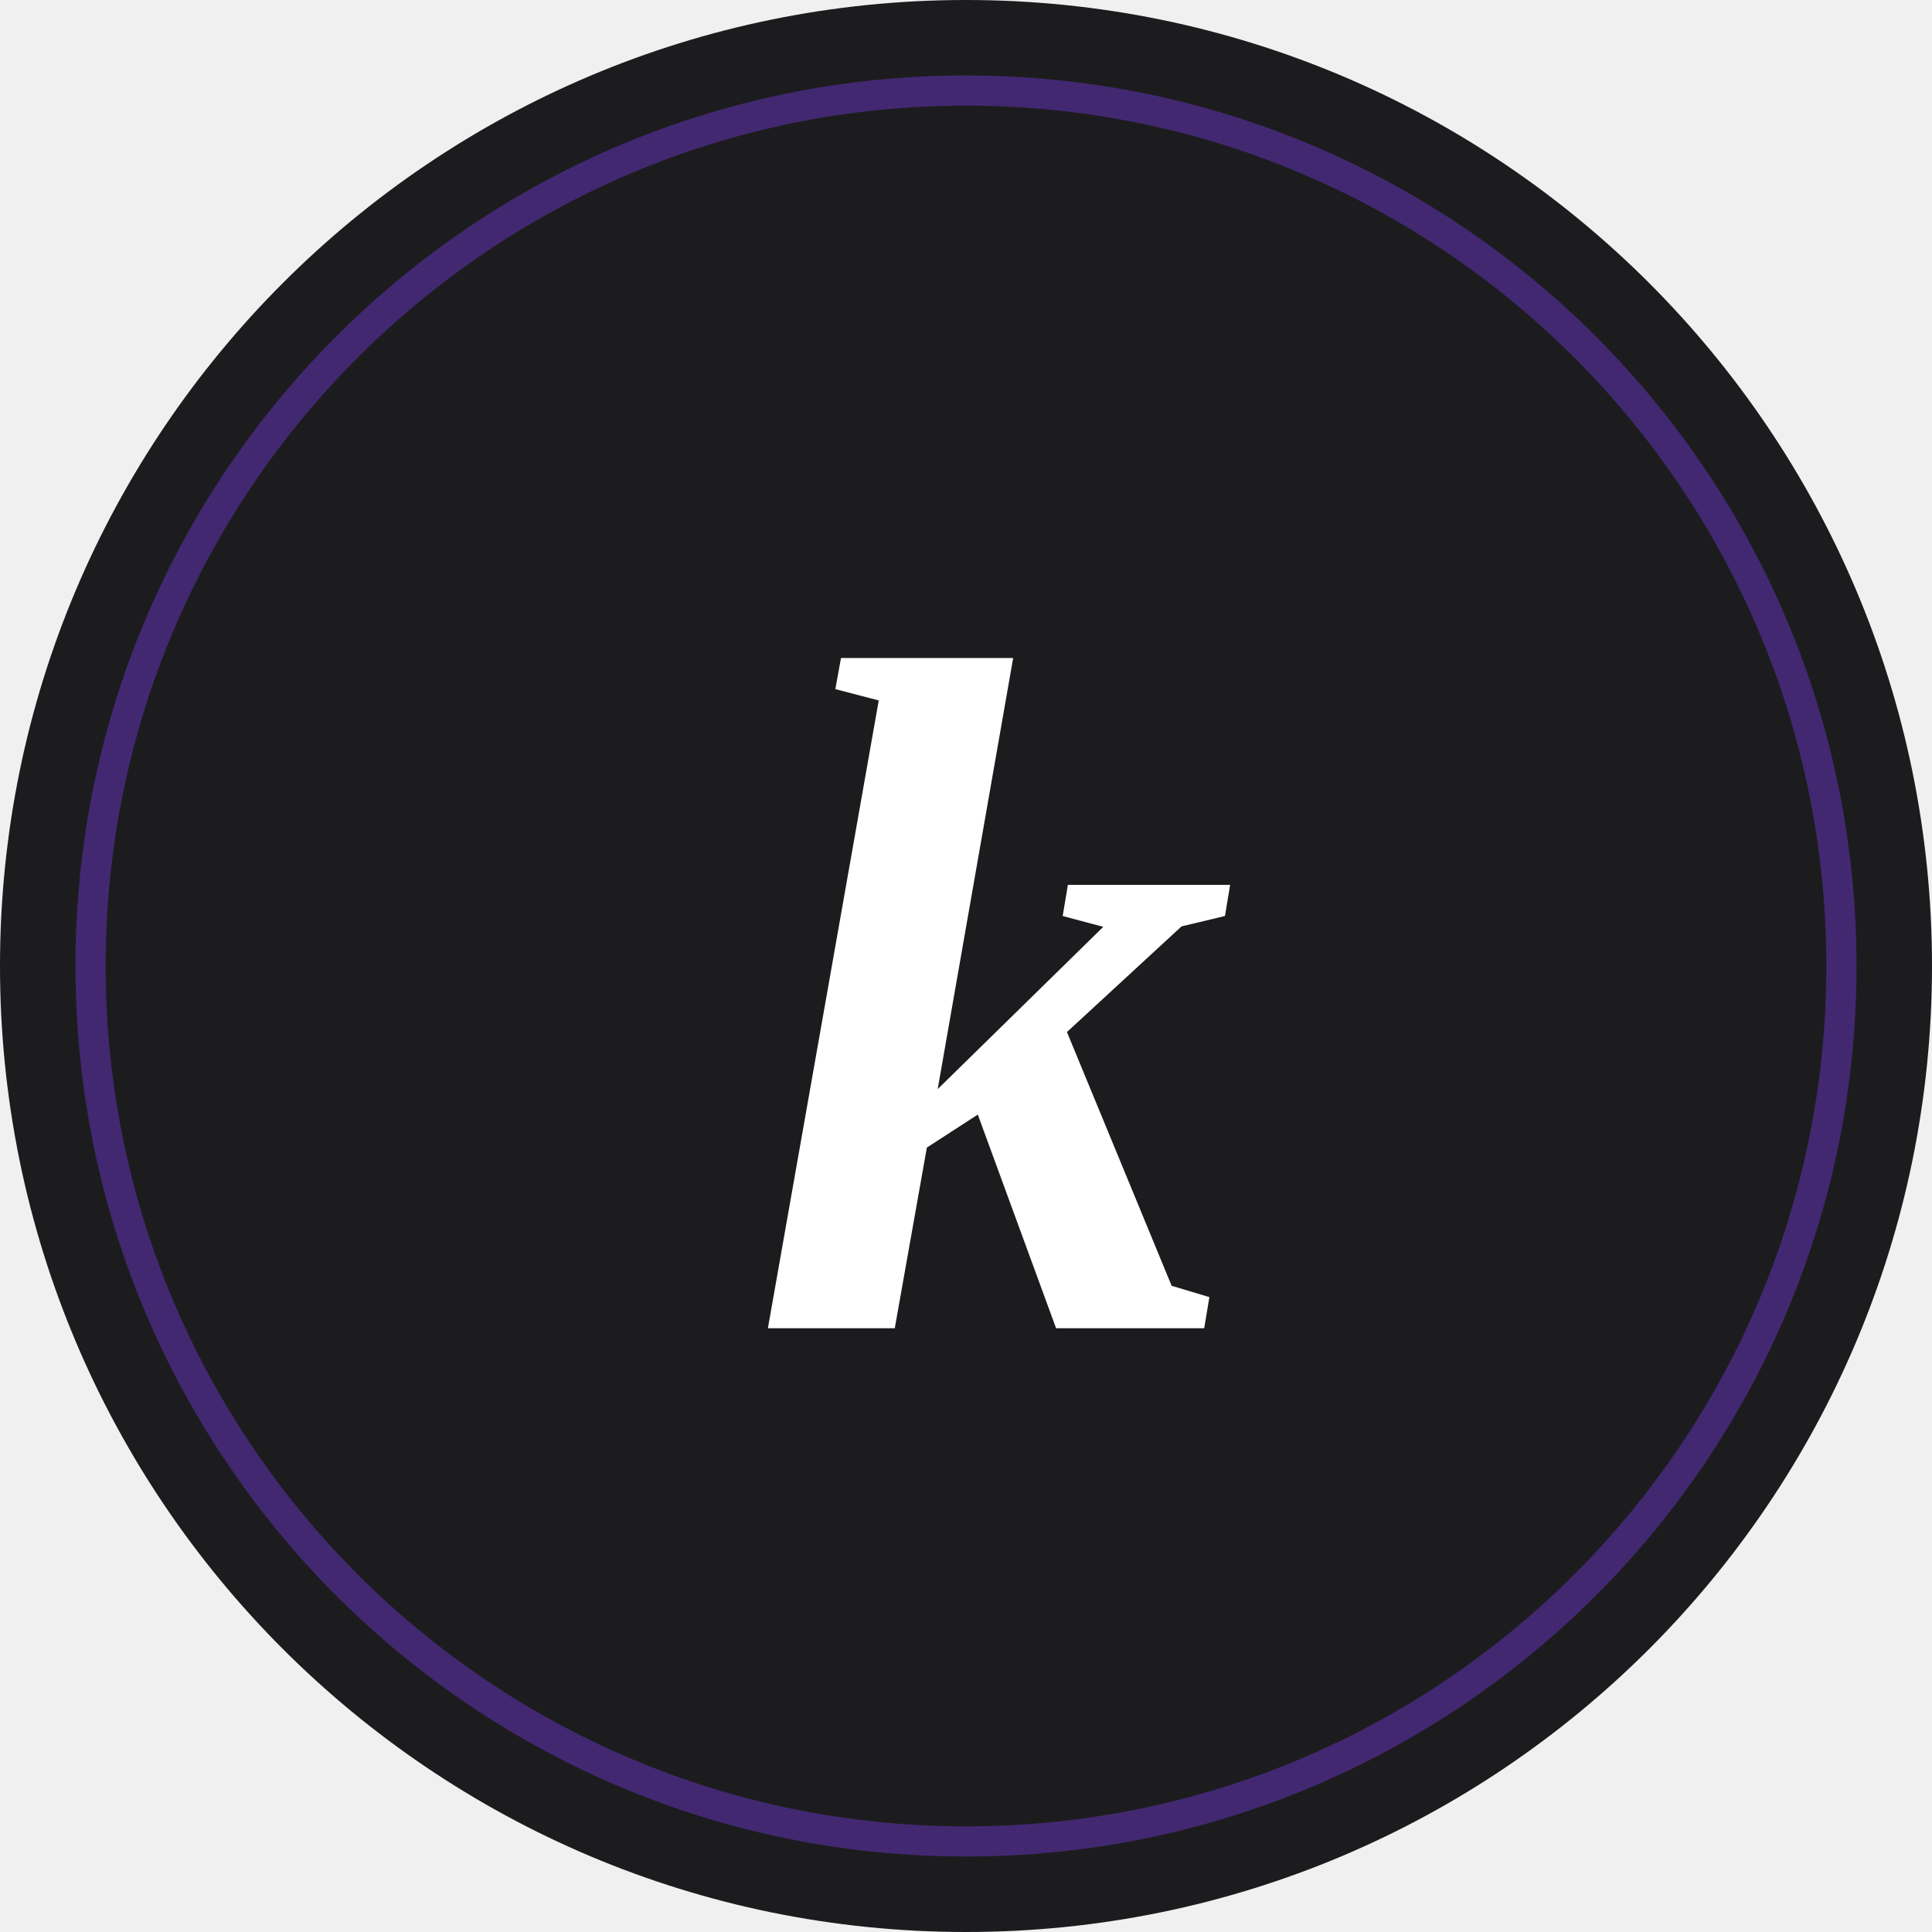
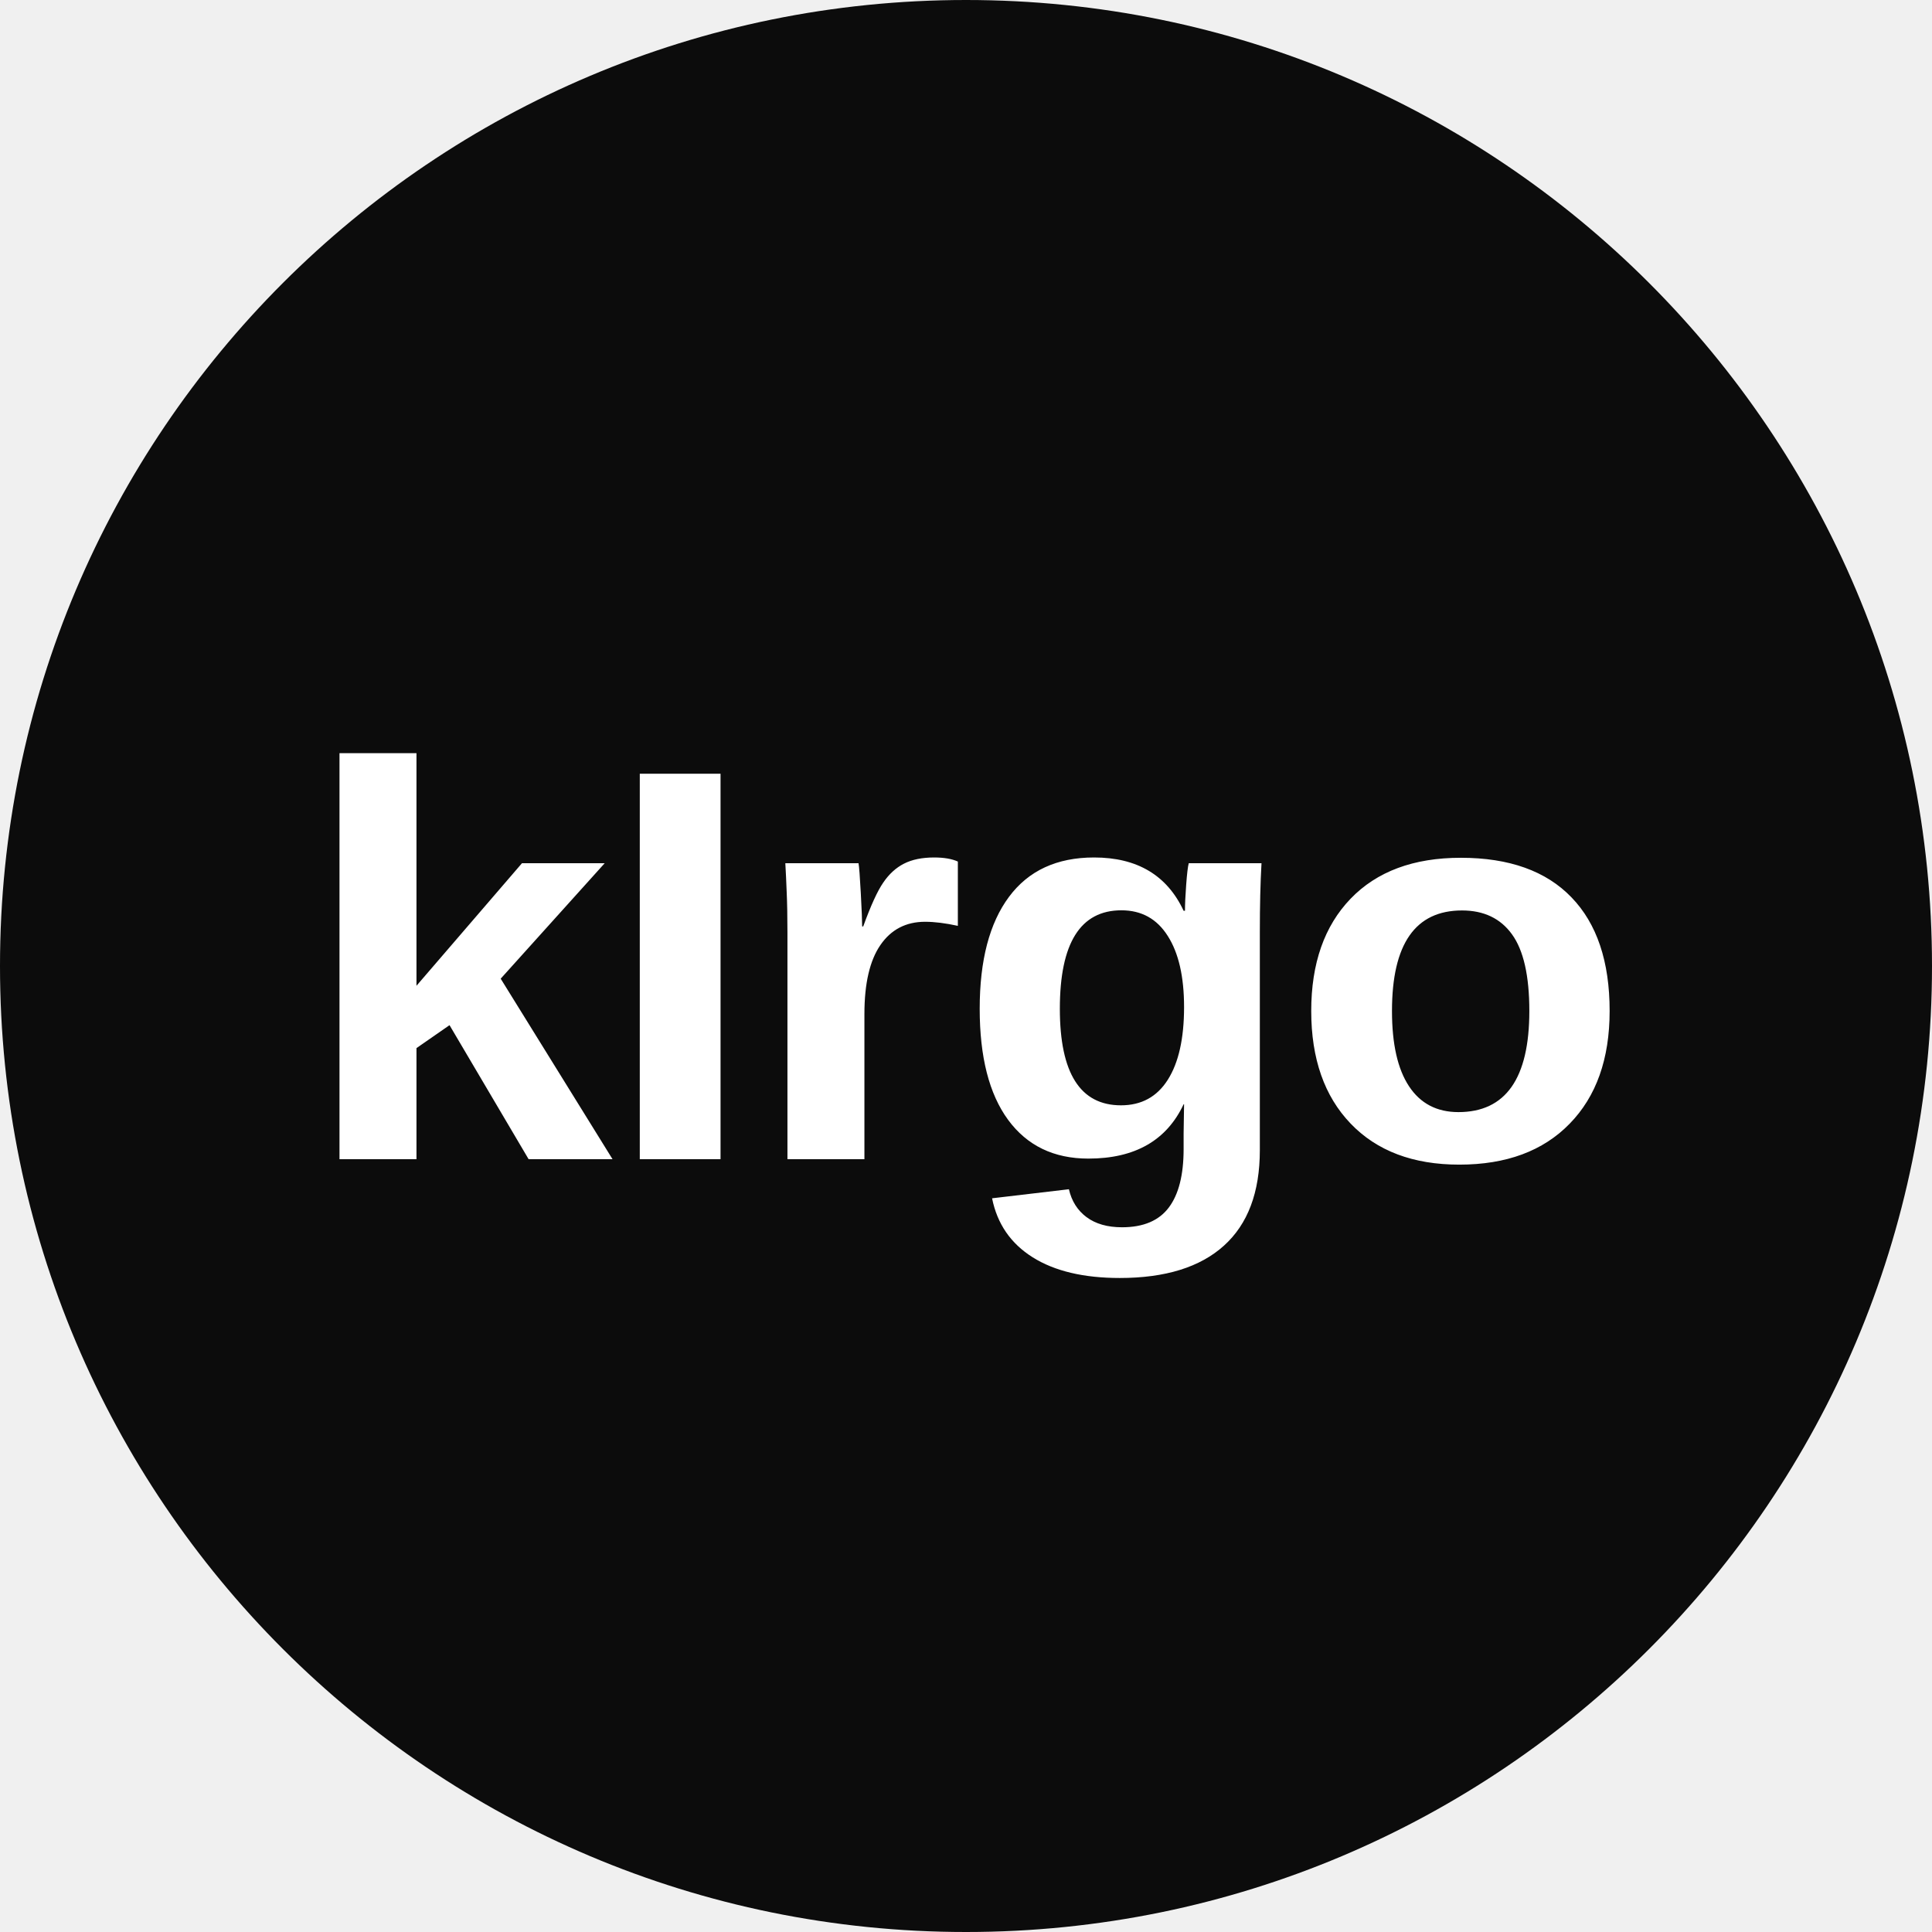
- <svg xmlns="http://www.w3.org/2000/svg" width="64" height="64" viewBox="0 0 64 64" fill="none">
-   <circle cx="32" cy="32" r="32" fill="#1C1C1E" />
-   <circle cx="32" cy="32" r="29" stroke="#7C3AED" stroke-width="1" stroke-opacity="0.4" />
-   <text x="33" y="44" text-anchor="middle" font-family="Georgia, 'Times New Roman', serif" font-size="32" font-weight="700" font-style="italic" fill="#FFFFFF">k</text>
+ <svg xmlns="http://www.w3.org/2000/svg" width="200" height="200" viewBox="0 0 200 200" fill="none">
+   <circle cx="100" cy="100" r="100" fill="#0C0C0C" />
+   <text x="100" y="120" text-anchor="middle" dominant-baseline="auto" font-family="-apple-system, BlinkMacSystemFont, 'Helvetica Neue', 'Arial Black', Arial, sans-serif" font-size="58" font-weight="900" fill="#FFFFFF" letter-spacing="-1">kIrgo</text>
</svg>
